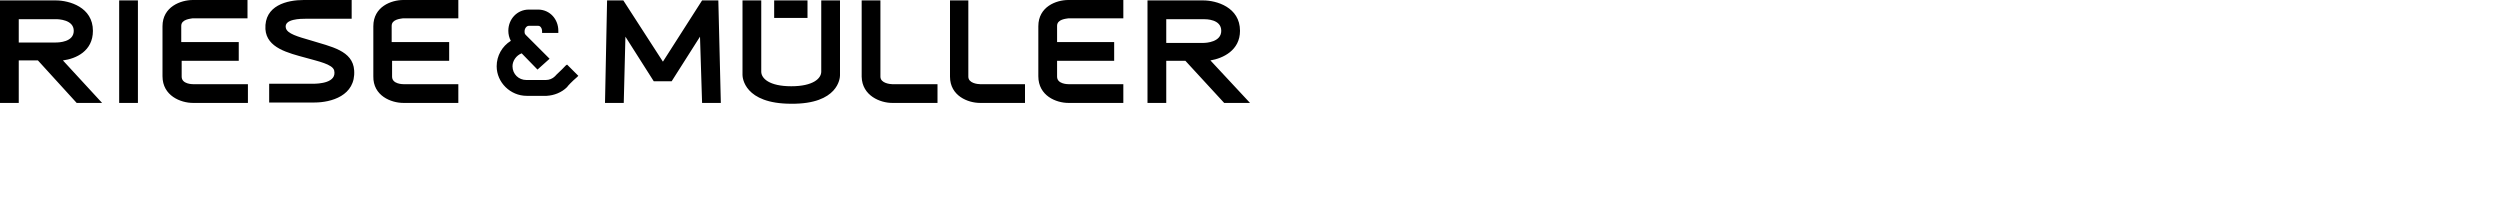
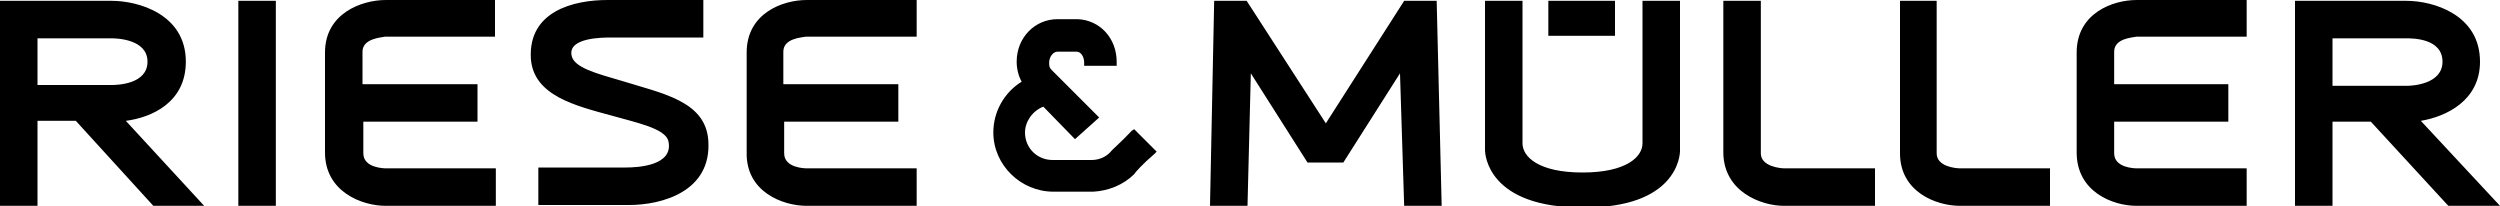
- <svg xmlns="http://www.w3.org/2000/svg" version="1.1" width="600px" height="49.4px" viewbox="0 0 300 24.7" enable-background="new 0 0 300 24.7" xml:space="preserve">
+ <svg xmlns="http://www.w3.org/2000/svg" version="1.1" width="600px" height="49.4px" viewBox="0 0 300 24.7" enable-background="new 0 0 300 24.7" xml:space="preserve">
  <path d="M13.4,10.2H4.5V4.6h8.9c0.6,0,4.3,0.1,4.3,2.8C17.7,10.1,14.1,10.2,13.4,10.2 M24.5,24.7L15.1,14.5   c3.1-0.4,7.2-2.201,7.2-7.101c0-5.7-5.7-7.3-8.9-7.3H0v24.6h4.5V14.5h4.6L18.4,24.7H24.5L24.5,24.7L24.5,24.7L24.5,24.7z M28.6,24.7   h4.5V0.1h-4.5V24.7z M46.3,24.7h13.2v-4.5H46.3c-0.1,0-2.7,0-2.7-1.8v-3.8h13.7v-4.5H43.5V6.2c0-1.6,2.3-1.7,2.7-1.8h13.2V0H46.3   C43.4,0,39,1.6,39,6.3v12C39,23,43.4,24.7,46.3,24.7 M68.6,6.7c-0.5-2.2,3.7-2.2,4.8-2.2h11V0H72.9c-4,0-9.5,1.3-9.2,7   c0.3,4.5,5.4,5.7,9.8,6.9c2.8,0.8,6.3,1.5,6.7,3c0.7,3-3.7,3.2-5.1,3.2c-1.2,0-10.5,0-10.5,0v4.5h10.9c3.9,0,9.9-1.6,9.5-7.7   c-0.3-4.8-5.6-5.7-10.4-7.2C71.5,8.8,68.9,8.1,68.6,6.7 M96.8,24.7H110v-4.5H96.8c-0.1,0-2.7,0-2.7-1.8v-3.8h13.7v-4.5H94V6.2   c0-1.6,2.2-1.7,2.7-1.8H110V0H96.8c-2.9,0-7.2,1.6-7.2,6.3v12C89.5,23,93.9,24.7,96.8,24.7 M138.5,18.5l0.3-0.301l-2.7-2.699   l-0.3,0.199c-1.2,1.301-2.3,2.2-2.6,2.6c-0.6,0.601-1.4,0.9-2.2,0.9c-0.1,0-4.6,0-4.7,0c-1.8,0-3.3-1.4-3.3-3.3   c0-1.3,0.9-2.601,2.2-3.1l3.8,3.9l2.9-2.6c0,0-5.5-5.5-5.7-5.7c-0.3-0.3-0.3-0.5-0.3-0.9c0-0.7,0.5-1.3,1-1.3c0.1,0,2.2,0,2.3,0   c0.5,0,0.9,0.6,0.9,1.3v0.4h3.9V7.4c0-2.8-2-5-4.7-5.1c0,0-0.4,0-2.4,0c-2.7,0-4.9,2.2-4.9,5.1c0,0.8,0.2,1.7,0.6,2.4   c-2.1,1.3-3.4,3.6-3.4,6.1c0,3.899,3.3,7.101,7.2,7.101c0.1,0,4.7,0,4.8,0c1.8-0.101,3.6-0.801,4.9-2.101   C136.2,20.7,137.2,19.6,138.5,18.5 M168.5,24.7h4.5l-0.6-24.6h-3.9l-9.4,14.699L149.6,0.1h-3.9l-0.5,24.6h4.5l0.4-15.9l6.8,10.701   h4.3L168,8.8L168.5,24.7z M185.8,4.3h8V0.1h-8V4.3z M201.6,18.1v-18h-4.5v17.1c0,1.6-1.899,3.5-7.199,3.5c-5.301,0-7.2-1.9-7.2-3.5   V0.1h-4.5V18c0,0.6,0.399,6.899,11.7,6.899C201.2,25,201.6,18.7,201.6,18.1 M214.1,24.7H225v-4.5h-10.9c-0.399,0-2.8-0.199-2.8-1.8   V0.1h-4.5v18.3C206.9,23,211.3,24.7,214.1,24.7 M235.2,24.7H246v-4.5h-10.8c-0.5,0-2.8-0.199-2.8-1.8V0.1H228v18.3   C228,23,232.3,24.7,235.2,24.7 M256.4,24.7H269.6v-4.5H256.4c-0.101,0-2.7,0-2.7-1.8v-3.8h13.7v-4.5h-13.7V6.2   c0-1.6,2.2-1.7,2.7-1.8H269.6V0H256.4c-2.9,0-7.2,1.6-7.2,6.3v12C249.2,23,253.5,24.7,256.4,24.7 M293.1,7.4c0,2.7-3.6,2.9-4.3,2.9   H279.9V4.6h8.899C289.5,4.6,293.1,4.6,293.1,7.4 M297.6,7.4c0-5.7-5.699-7.3-8.8-7.3H275.4v24.6h4.5V14.6h4.6l9.3,10.1h6.2   L290.5,14.5C293.5,14,297.6,12.1,297.6,7.4" />
</svg>
